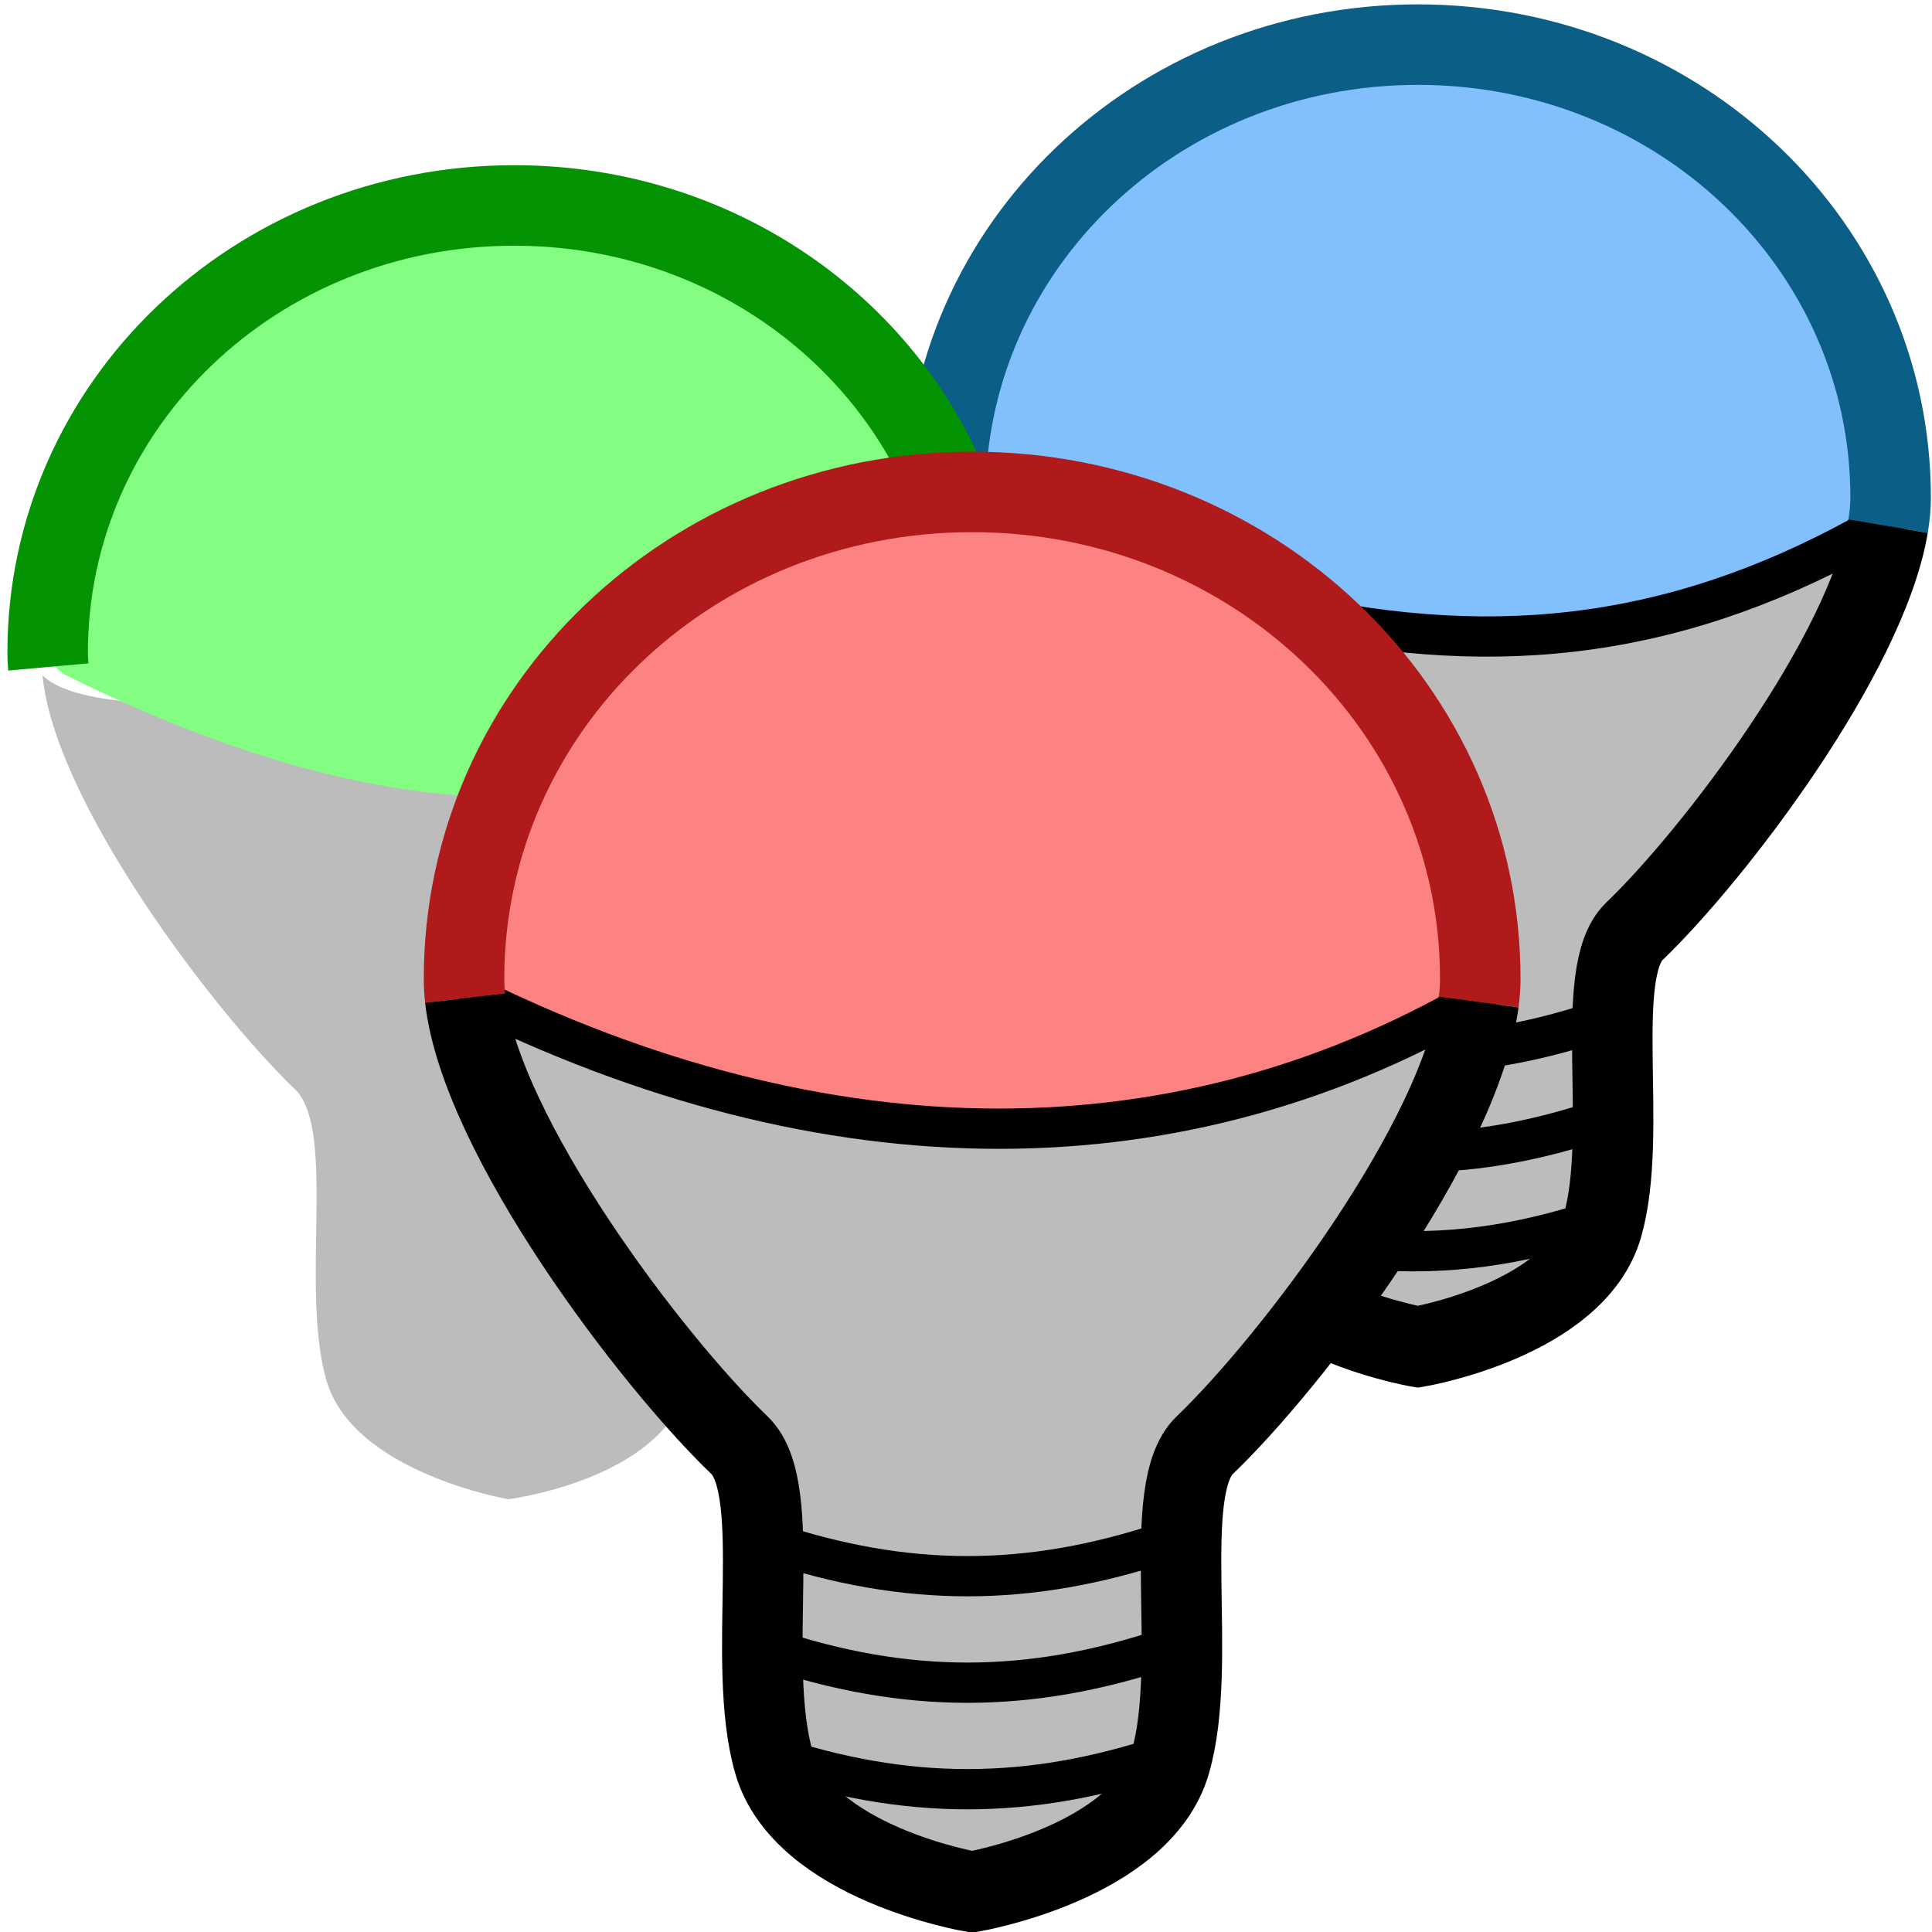
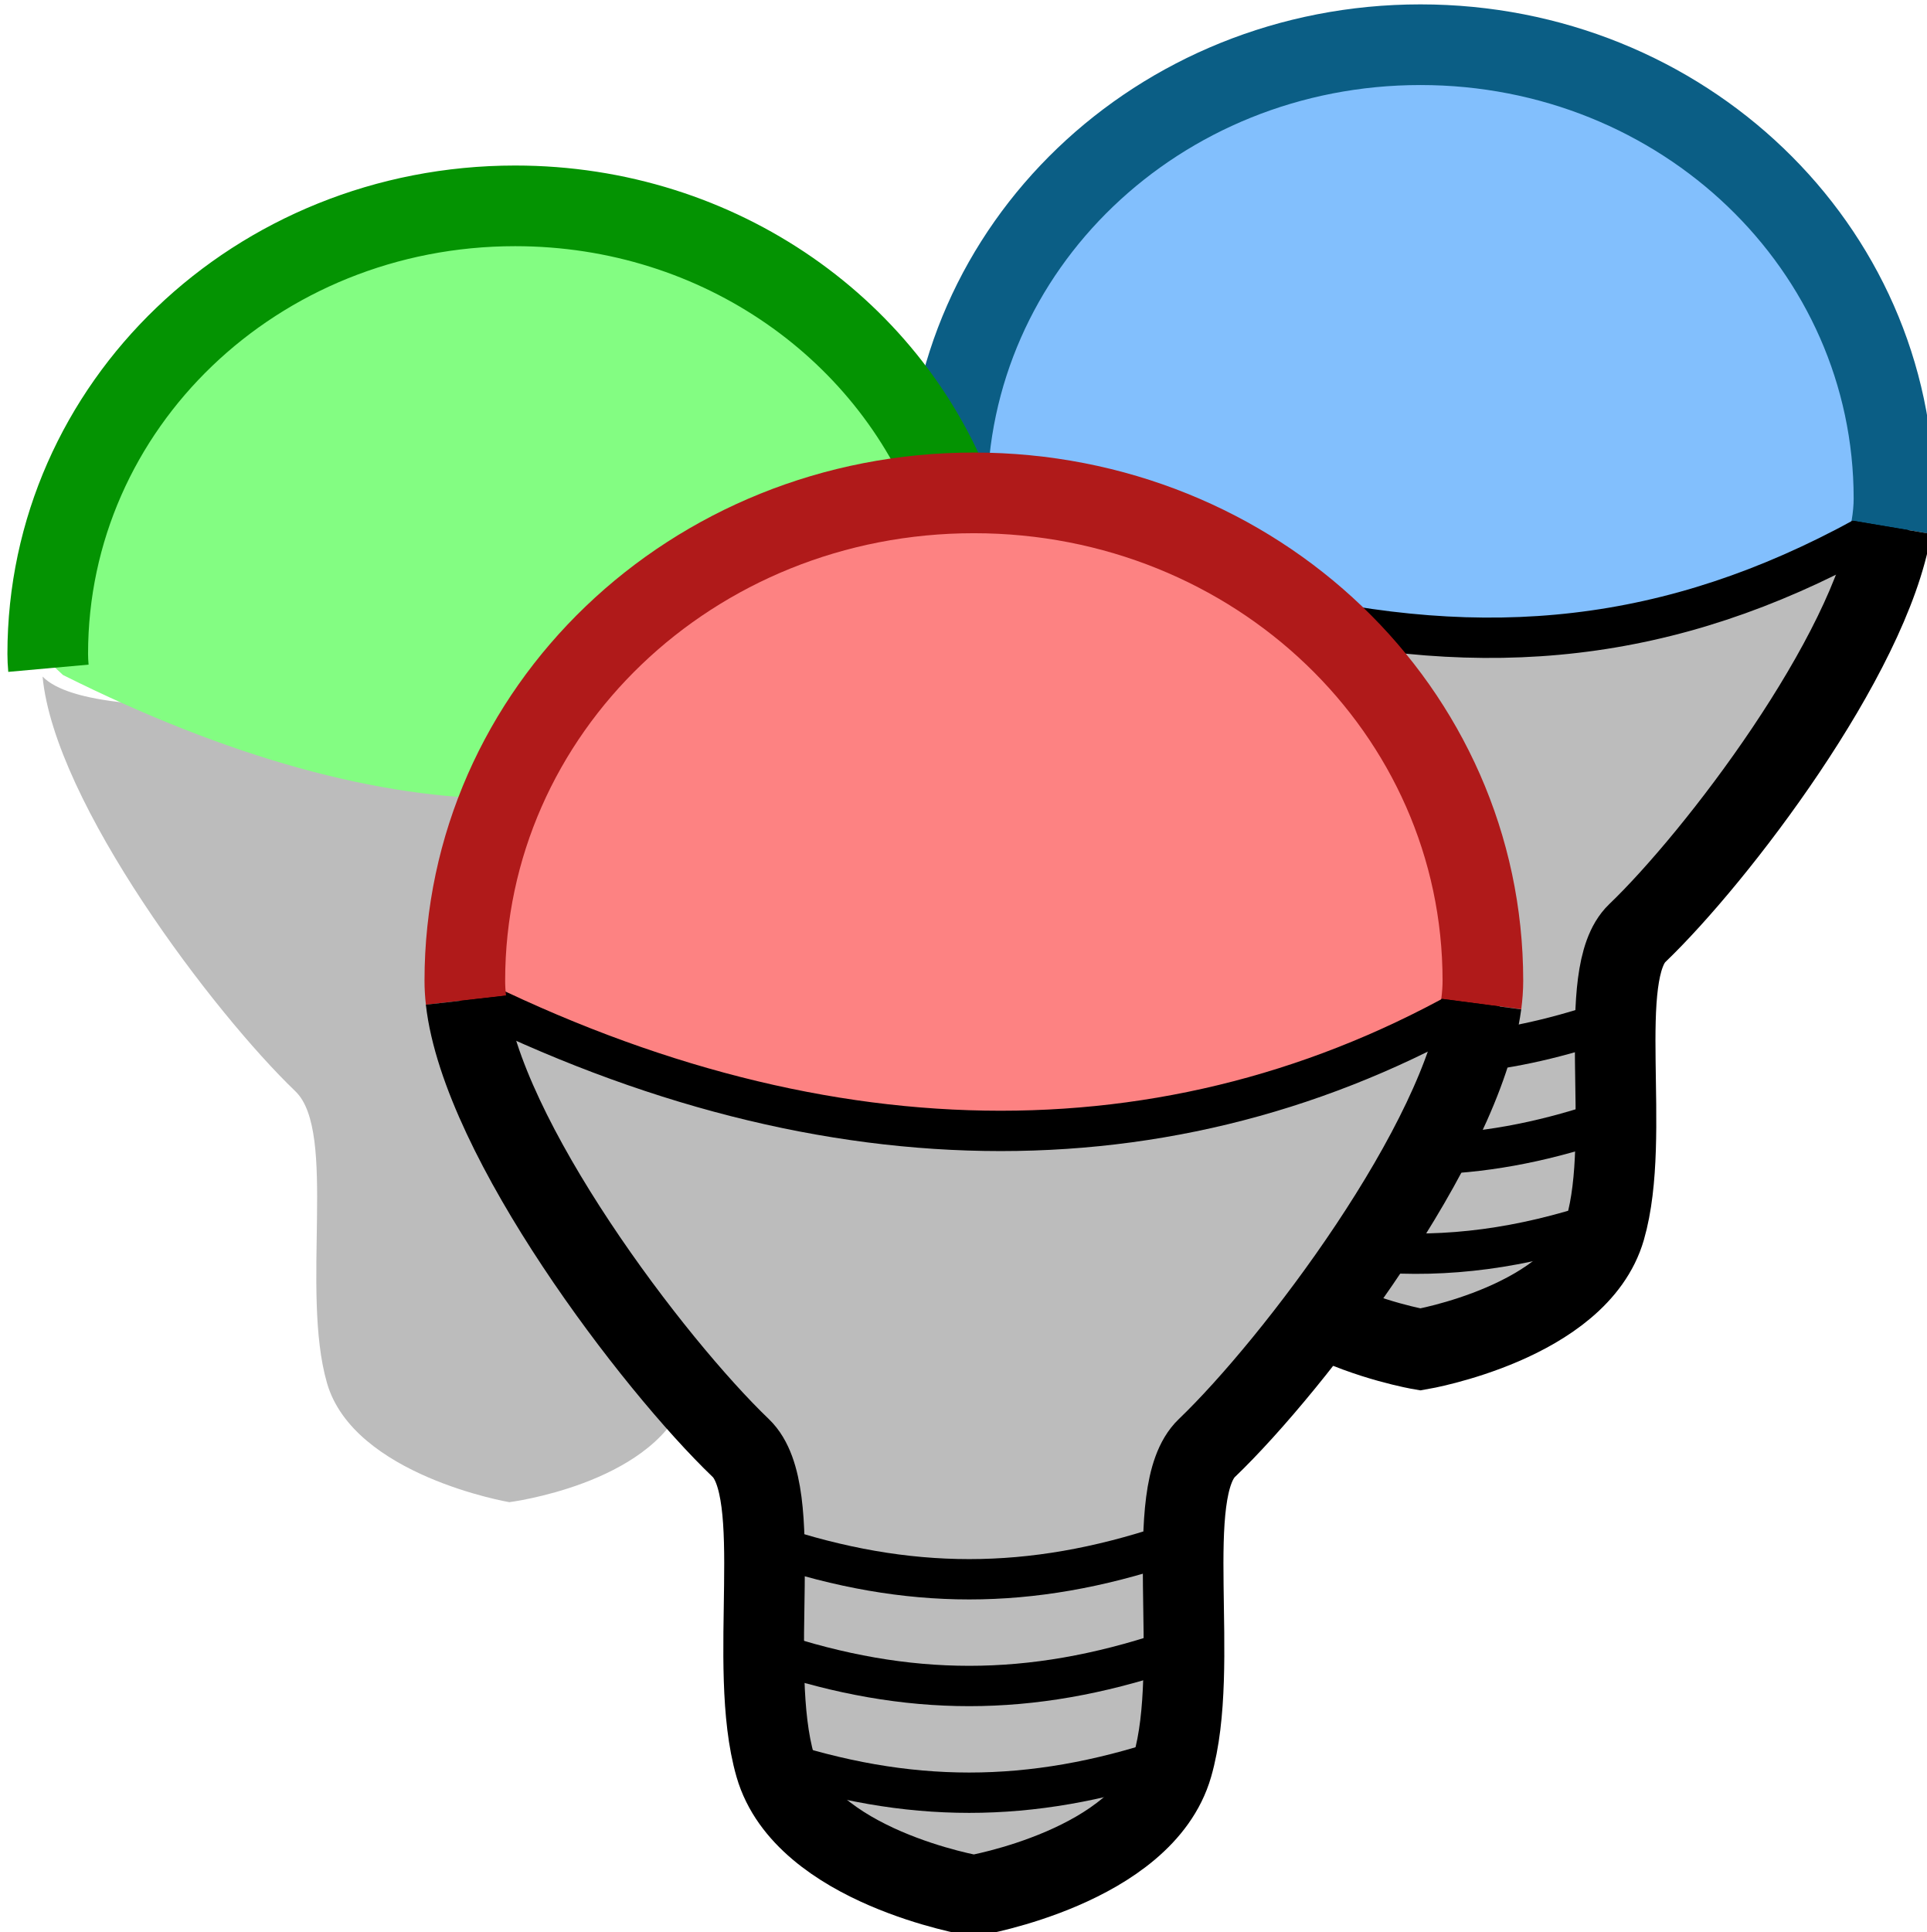
- <svg xmlns="http://www.w3.org/2000/svg" width="48" height="48" version="1.1">
+ <svg xmlns="http://www.w3.org/2000/svg" version="1.1">
  <g id="bulb-group-icon" transform="translate(0,-952)">
    <g id="icon-bulb-group">
      <path class="li-body" d="m46.763 965.28c-16.171 0.642-43.074 6.19-45.707 3.496 0.294 3.133 4.253 8.351 6.269 10.283 1.048 1.004 0.122 4.94 0.785 7.236 0.663 2.296 4.521 2.953 4.521 2.953s3.458-0.434 4.334-2.49c0.457 0.525 0.894 1.002 1.262 1.353 1.141 1.093 0.133 5.38 0.855 7.881 0.722 2.501 4.924 3.217 4.924 3.217s4.202-0.716 4.924-3.217c0.722-2.501-0.285-6.788 0.855-7.881 0.806-0.772 1.895-2.026 2.969-3.473l-0.145 0.201c1.212 0.612 2.473 0.826 2.473 0.826s3.908-0.664 4.58-2.99c0.672-2.326-0.265-6.313 0.797-7.33 1.97-1.887 5.765-6.868 6.303-10.066z" fill="#bcbcbc" />
      <g class="bulb-back" transform="matrix(.70333 0 0 .70333 18.367 282.77)">
        <g fill="none" stroke="#000">
          <path class="li-line" transform="matrix(1.4218,0,0,1.4218,-26.648,952.23)" d="m36.51 25.622c1.161-0.092 2.334-0.342 3.559-0.751" />
          <path class="li-line" transform="matrix(1.4218,0,0,1.4218,-26.648,952.23)" d="m35.666 28.123c1.438-0.019 2.88-0.282 4.403-0.79" />
          <path class="li-line" transform="matrix(1.4218,0,0,1.4218,-26.648,952.23)" d="m34.424 30.54c1.858 0.156 3.684-0.092 5.646-0.746" />
        </g>
        <path class="li-state" transform="matrix(1.4218,0,0,1.4218,-26.115,951.52)" d="m47.126 12.969c-4.818 2.891-9.355 3.601-14.491 2.515-2.118-2.027-5.143-3.254-8.479-3.254-0.239 0-0.476 0.006-0.672 0.342 0.014 0.138 0.002-0.212 0.002-0.212 0-6.234 5.238-11.253 11.744-11.253s11.744 5.019 11.744 11.253c0 0.225-0.022 0.463-0.064 0.712" fill="#82bffd" />
        <g fill="none">
          <path class="li-line" d="m20.094 973.33c7.494 1.522 13.944 0.512 20.795-3.599" stroke="#000" stroke-width="1.422" />
          <path class="li-state-line" transform="matrix(1.4218,0,0,1.4218,-26.115,951.52)" d="m23.522 12.894c-0.025-0.185-0.037-0.364-0.037-0.535 0-6.234 5.238-11.253 11.744-11.253s11.744 5.019 11.744 11.253c0 0.225-0.022 0.463-0.064 0.712" stroke="#0b5e85" stroke-width="2" />
          <path class="li-line li-frame" transform="matrix(1.4218,0,0,1.4218,-26.115,951.52)" d="m46.909 13.071c-0.538 3.199-4.335 8.179-6.304 10.066-1.061 1.017-0.124 5.004-0.796 7.33-0.672 2.326-4.58 2.992-4.58 2.992s-1.261-0.215-2.473-0.826" stroke="#000" stroke-width="2" />
        </g>
      </g>
      <g class="bulb-middle" transform="matrix(.69429 0 0 .69429 -4.2416 295.45)">
        <g>
          <path class="li-line" transform="matrix(1.4403,0,0,1.4403,6.8294,945.64)" d="m1.063 16.91c4.077 2.039 7.822 3.08 11.397 3.123" fill="none" />
          <g fill="none">
            <path class="li-line" transform="matrix(1.4403,0,0,1.4403,6.8294,945.64)" d="m7.659 29.06c2.011 0.67 3.878 0.909 5.787 0.717" />
            <path class="li-line" transform="matrix(1.4403,0,0,1.4403,6.8294,945.64)" d="m7.659 31.49c2.516 0.839 4.806 1.002 7.234 0.49" />
            <path class="li-line" transform="matrix(1.4403,0,0,1.4403,6.8294,945.64)" d="m7.659 33.92c3.106 1.035 5.869 1.041 8.971 0.018" />
          </g>
          <path class="li-state" d="m8.36 969.75c5.873 2.936 11.267 4.436 15.963 4.424 2.102-6.354 8.34-10.842 15.861-10.893-2.136-6.044-8.338-10.531-15.673-10.531-9.251 0-16.698 7.136-16.698 16 0 0.166 0.009 0.338 0.025 0.514z" fill="#83fd82" stroke-width="1.44" />
          <path class="li-line li-frame" transform="matrix(1.4403,0,0,1.4403,6.1093,945.64)" d="m17.21 34.309c-0.689 2.272-4.434 2.735-4.434 2.735s-3.858-0.657-4.521-2.953c-0.663-2.296 0.262-6.232-0.786-7.236-2.017-1.933-5.975-7.15-6.269-10.283" fill="none" stroke-width="2" />
        </g>
        <path class="li-state-line" transform="matrix(1.4403,0,0,1.4403,6.1093,945.64)" d="m1.201 16.572c-0.011-0.122-0.017-0.241-0.017-0.357 0-6.154 5.17-11.109 11.593-11.109 5.093 0 9.398 3.115 10.963 7.473" fill-opacity="0" stroke="#049302" stroke-width="2" />
      </g>
      <g class="bulb-front" transform="matrix(.75605 0 0 .75605 5.8918 243.71)">
        <g fill="none" stroke="#000" stroke-width="1.323">
          <path class="li-line" d="m17.5 994.5c4.5 1.5 8.5 1.5 13 0" />
          <path class="li-line" d="m17.5 991c4.5 1.5 8.5 1.5 13 0" />
          <path class="li-line" d="m17.5 987.5c4.5 1.5 8.5 1.5 13 0" />
        </g>
        <path class="li-state" transform="matrix(1.3227,0,0,1.3227,-7.7929,936.83)" d="m24.152 12.223c-6.994 0-12.625 5.394-12.625 12.096 0 0.152 0.011 0.312 0.029 0.475h-0.057c9.073 4.536 17.94 4.536 25.5 0h-0.256c0.018-0.162 0.031-0.323 0.031-0.475 0-6.702-5.629-12.096-12.623-12.096z" fill="#fd8282" />
        <g fill="none">
          <path class="li-line" d="m7.418 969.42c12 6 23.728 6 33.728 0" stroke="#000" stroke-width="1.323" />
          <path class="li-state-line" transform="matrix(1.3227,0,0,1.3227,-7.7929,936.83)" d="m11.556 24.798c-0.019-0.165-0.028-0.325-0.028-0.48 0-6.702 5.63-12.097 12.624-12.097s12.624 5.395 12.624 12.097c0 0.185-0.014 0.377-0.04 0.577" stroke="#b01a1a" stroke-width="2" />
          <path class="li-line li-frame" transform="matrix(1.3227,0,0,1.3227,-7.7929,936.83)" d="m36.735 24.896c-0.455 3.428-4.649 8.943-6.805 11.009-1.141 1.093-0.133 5.379-0.856 7.88s-4.923 3.216-4.923 3.216-4.201-0.715-4.923-3.216c-0.722-2.501 0.285-6.787-0.856-7.88-2.177-2.086-6.43-7.686-6.817-11.106" stroke="#000" stroke-width="2" />
        </g>
      </g>
    </g>
  </g>
</svg>
